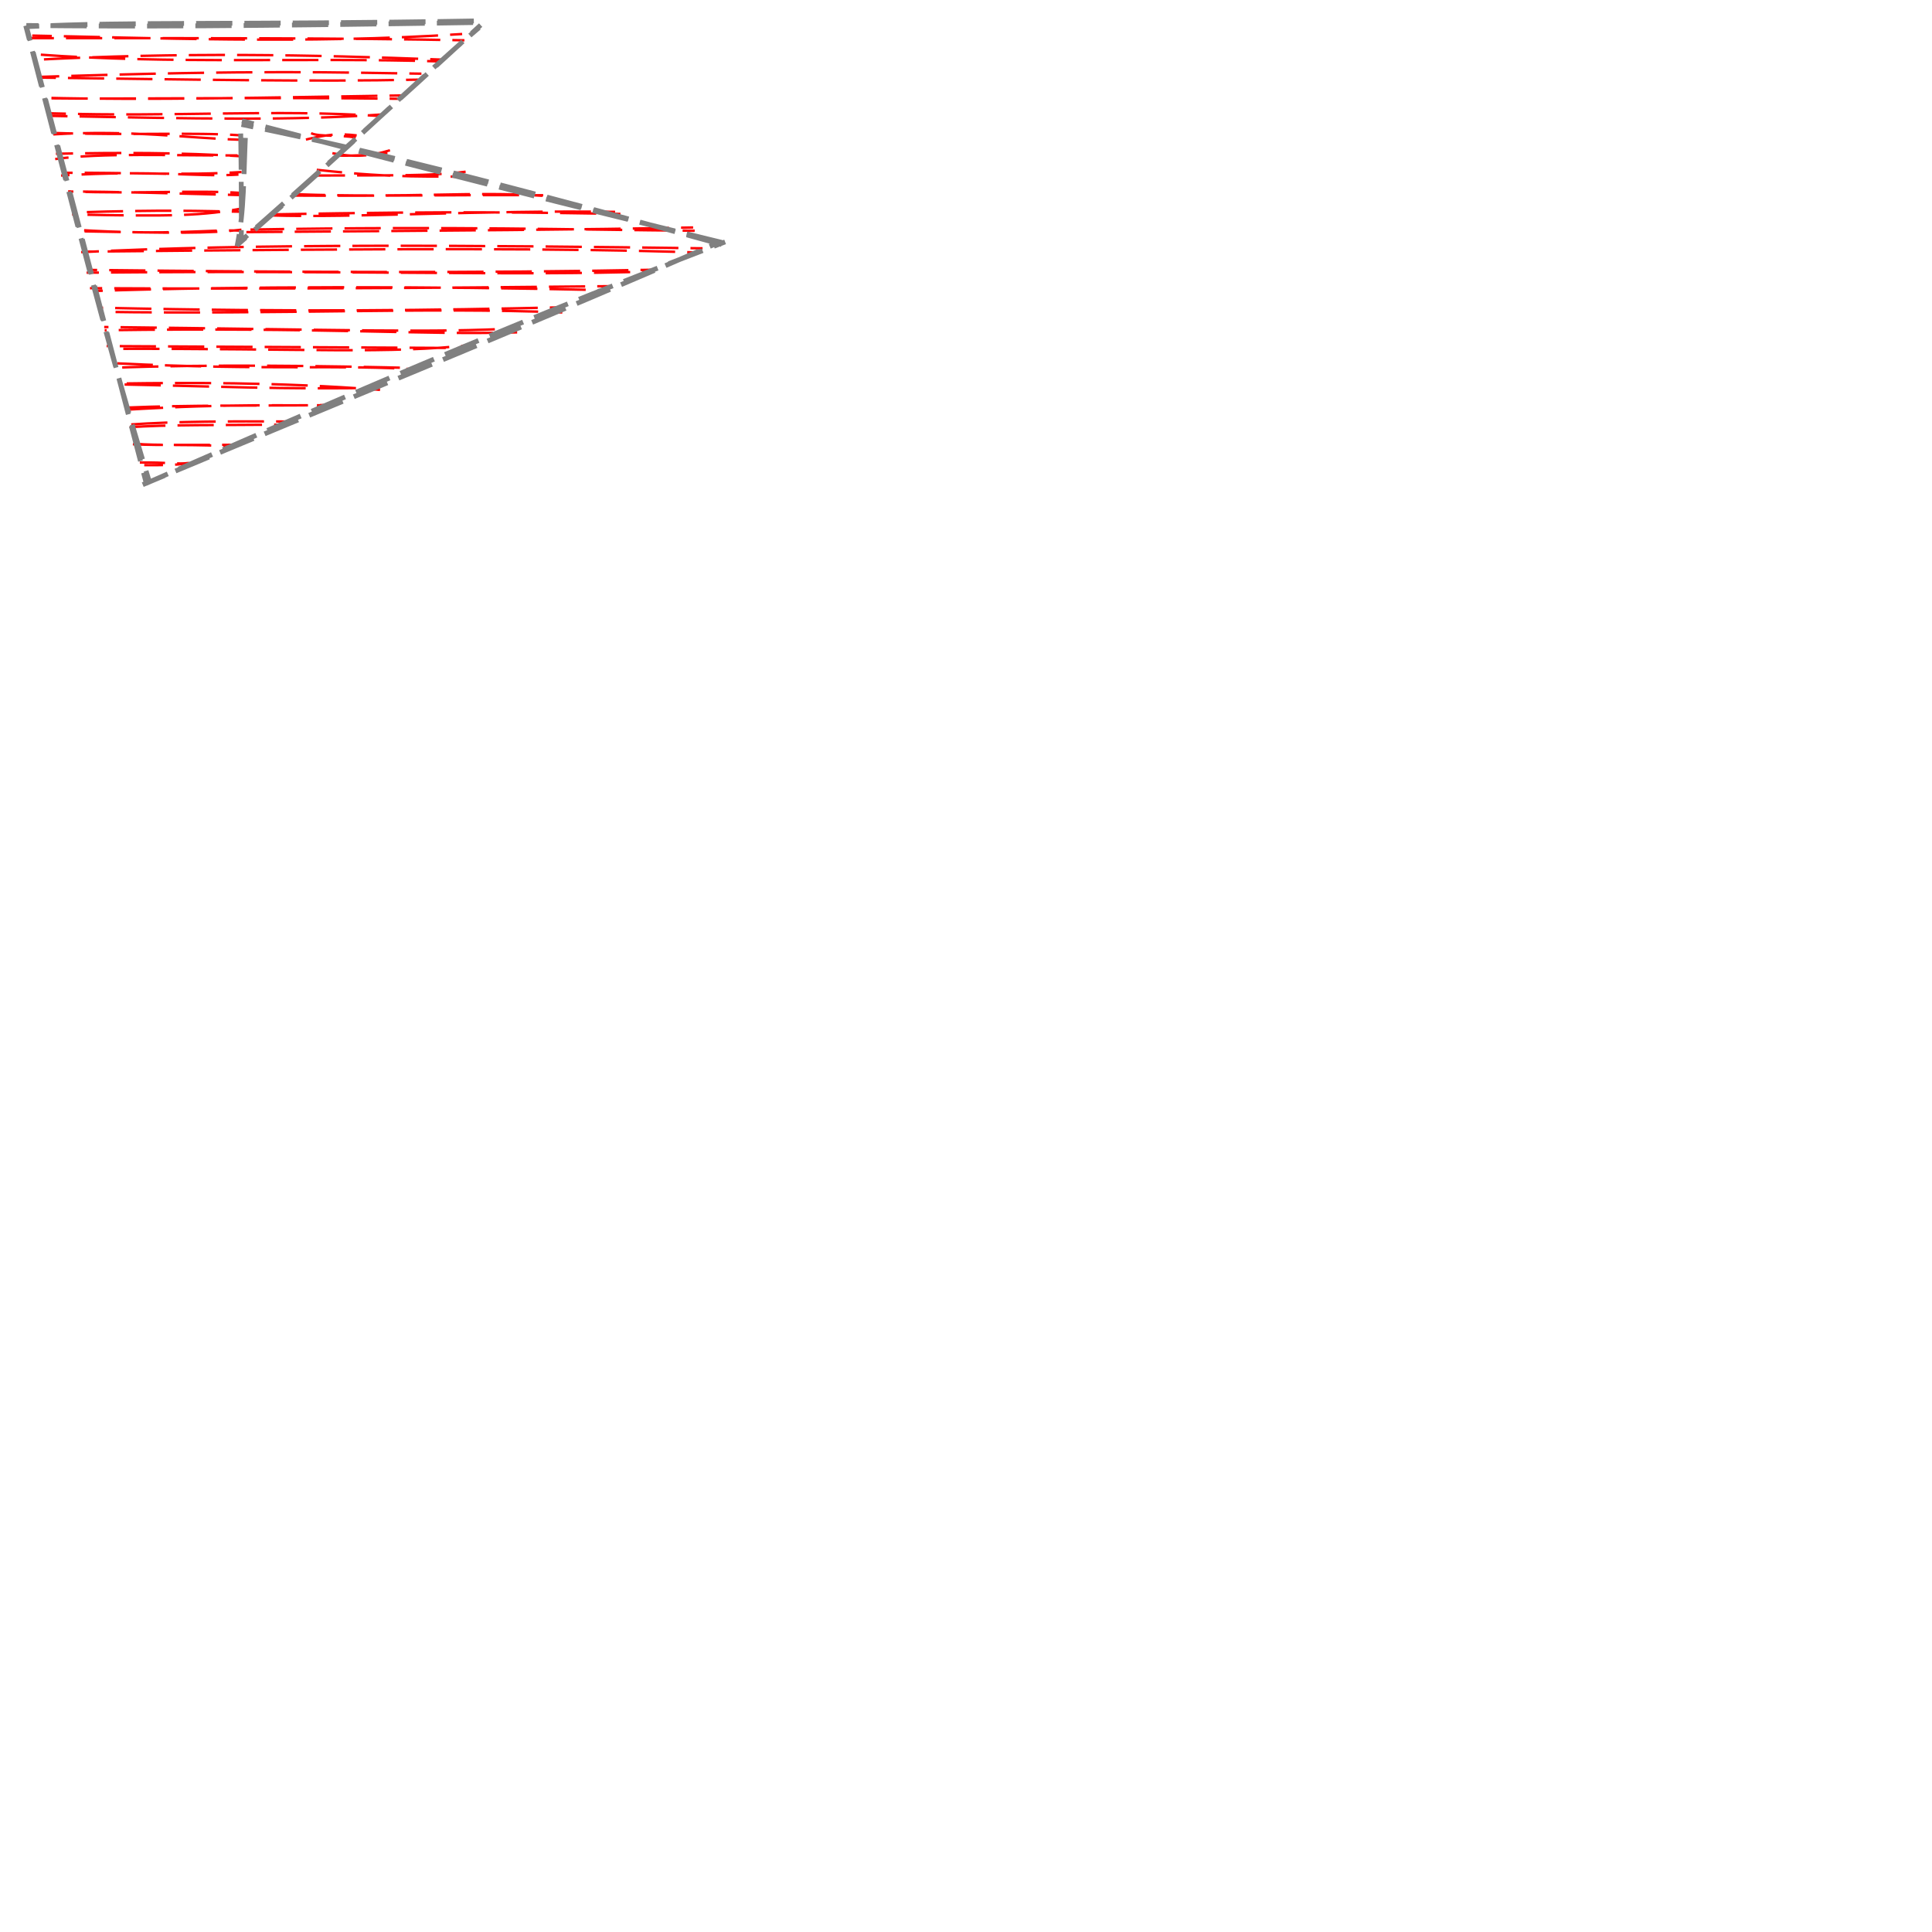
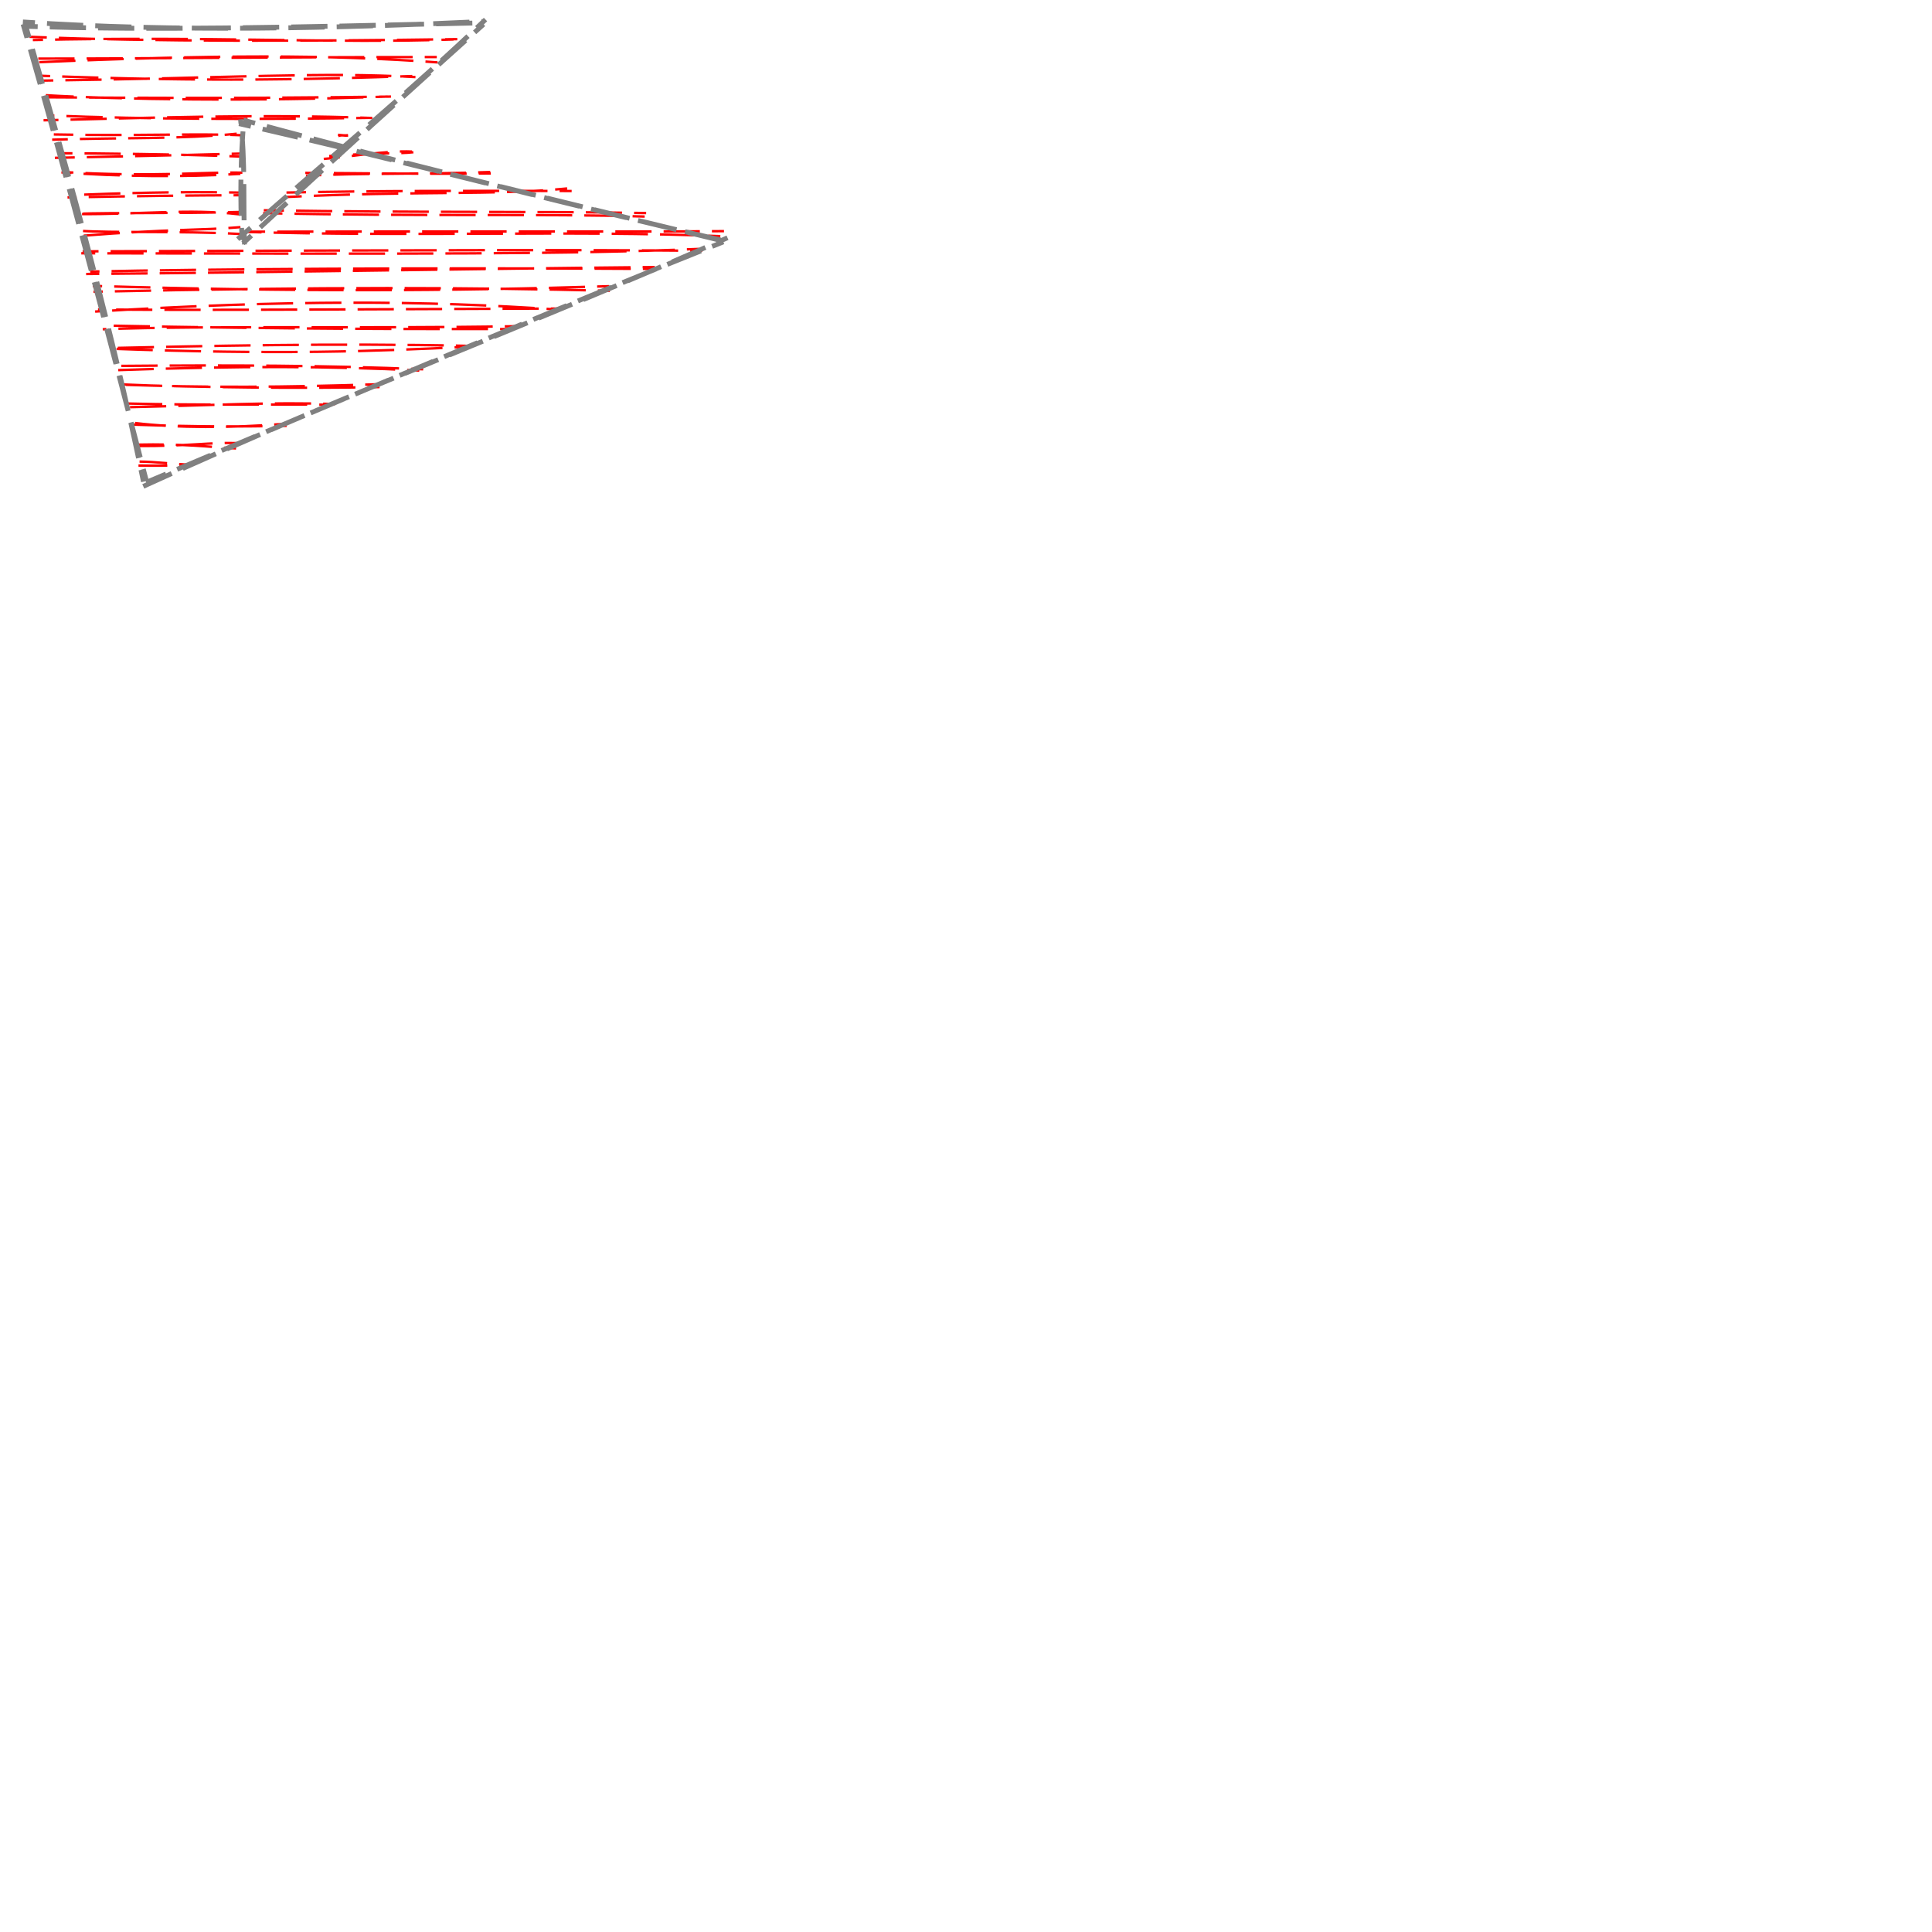
<svg xmlns="http://www.w3.org/2000/svg" width="800" height="800">
  <g>
-     <path d="M60 200 C60 200, 60 200, 60 200 M60 200 C60 200, 60 200, 60 200 M77.466 191.877 C72.604 192.644, 67.266 192.629, 59.739 192.604 M78.32 191.697 C73.369 192.347, 69.06 191.34, 57.902 191.529 M96.962 184.182 C80.265 184.226, 62.897 184.384, 56.951 183.831 M97.458 184.971 C82.127 183.851, 66.744 184.591, 55.026 183.945 M119.315 174.534 C95.953 174.406, 72.496 174.438, 53.369 175.812 M118.505 175.835 C92.64 176.086, 67.556 175.788, 53.707 176.935 M137.524 167.638 C117.273 168.305, 99.557 166.809, 50.062 169.783 M136.228 167.8 C106.241 167.996, 77.22 167.731, 52.384 168.772 M157.368 161.444 C114.881 158.092, 74.698 158.464, 50.938 158.794 M156.568 160.546 C120.39 161.411, 85.509 159.875, 48.152 159.147 M173.257 153.037 C142.465 150.869, 110.904 153.483, 48.565 150.459 M175.584 152.483 C131.476 151.378, 86.115 150.833, 46.722 152.287 M195.971 142.753 C160.542 146.718, 129.423 144.238, 45.32 144.456 M194.584 144.119 C160.241 143.971, 126.712 143.735, 44.152 143.301 M214.136 137.623 C173.622 138.774, 134.71 135.483, 43.339 136.75 M214.888 135.905 C178.292 137.877, 144.39 136.545, 43.148 135.407 M232.831 129.379 C174.8 127.146, 118.653 130.284, 40.96 129.114 M232.669 127.254 C179.634 128.425, 126.975 129.337, 41.228 127.425 M252.303 118.503 C176.833 119.316, 103.943 119.71, 37.254 119.327 M252.52 120.184 C175.664 118.436, 99.796 118.528, 39.285 120.482 M270.941 112.377 C211.236 114.315, 150.15 111.847, 35.859 112.914 M270.215 111.701 C198.887 113.119, 125.991 112.745, 36.743 111.768 M290.91 102.819 C197.91 101.55, 102.978 100.79, 33.616 104.416 M289.552 104.565 C231.737 102.748, 172.31 102.798, 35.026 104.207 M287.012 94.185 C239.78 95.153, 193.137 95.424, 101.722 96.111 M287.654 95.543 C237.751 95.174, 188.743 93.589, 103.717 95.054 M99.8 95.505 C86.284 94.923, 71.7 97.625, 31.687 95.174 M99.968 95.115 C86.474 96.736, 71.87 96.538, 33.244 95.765 M254.706 87.724 C199.84 86.949, 146.316 90.3, 112.136 89.202 M256.909 88.571 C222.319 88.057, 189.975 87.319, 112.788 88.774 M101.028 86.155 C84.242 89.388, 71.232 89.689, 29.876 88.799 M100.961 87.695 C82.942 87.379, 68.219 86.778, 31.143 87.965 M224.604 81.073 C195.156 79.074, 171.152 82.098, 121.951 80.411 M224.931 80.853 C190.414 80.605, 157.857 81.247, 121.939 80.989 M100.368 79.904 C79.202 78.597, 59.813 80.361, 28.246 79.281 M99.356 80.772 C74.193 80.119, 47.197 79.367, 28.218 79.257 M191.58 73.279 C180.141 72.723, 165.696 74.096, 131.158 70.312 M192.809 71.102 C177.622 72.964, 164.049 72.523, 130.694 72.678 M98.751 72.297 C81.029 73.401, 65.325 70.29, 25.286 72.69 M100.046 71.23 C76.551 72.753, 53.173 71.348, 25.649 71.561 M161.47 62.221 C153.703 64.601, 146.804 65.279, 137.64 63.428 M160.427 63.359 C152.418 64.258, 144.064 64.678, 139.029 64.361 M98.351 64.361 C71.956 64.494, 41.741 63.213, 22.857 65.864 M100.216 64.734 C74.907 63.121, 49.286 63.136, 23.155 63.663 M147.699 56.071 C140.261 55.226, 135.629 55.589, 126.681 57.79 M147.313 56.989 C140.805 55.695, 132.399 56.755, 128.825 55.163 M99.271 57.859 C78.206 57.249, 54.165 53.706, 22.077 55.64 M100.243 56.068 C79.081 54.626, 55.8 56.133, 21.715 55.042 M157.258 48.033 C112.964 45.163, 73.897 48.51, 21.113 46.924 M157.903 47.414 C121.322 49.975, 82.823 49.22, 20.595 47.973 M166.331 40.913 C107.94 40.192, 48.733 41.104, 19.432 40.702 M166.286 39.524 C112.693 40.335, 60.356 41.566, 18.417 40.496 M174.5 30.51 C140.848 30.071, 108.474 28.794, 15.441 31.87 M173.125 32.988 C128.522 33.89, 83.26 32.969, 16.612 32.139 M181.851 25.425 C126.183 23.767, 70.526 26.626, 15.325 22.54 M183.141 24.69 C128.153 22.617, 74.431 21.597, 13.393 24.825 M191.365 14.084 C126.891 18.42, 58.823 15.532, 13.357 14.739 M192.312 16.689 C141.615 15.734, 91.064 15.765, 11.655 15.8" stroke="red" stroke-width="1" fill="none" stroke-dasharray="15 5" stroke-dashoffset="10" />
-     <path d="M11.225 11.033 C54.972 8.825, 95.43 10.437, 199.975 8.624 M10.902 10.549 C56.029 11.023, 101.201 10.85, 199.676 9.287 M198.364 11.454 C172.922 33.013, 146.88 59.207, 98.064 101.627 M199.038 10.396 C164.499 42.104, 128.551 74.583, 99.384 100.143 M98.182 101.915 C101.295 86.069, 100.674 75.239, 101.857 51.32 M99.908 100.286 C99.976 89.037, 99.983 78.35, 99.62 50.342 M99.997 51.532 C141.026 60.021, 181.458 68.757, 300.775 101.77 M100.196 50.018 C164.537 66.847, 228.838 83.37, 299.393 100.492 M298.489 100.034 C228.462 130.701, 160.444 158.298, 59.11 200.692 M300.257 100.165 C242.164 122.481, 184.078 145.876, 60.43 200.188 M61.932 199.764 C44.976 144.589, 31.903 92.449, 10.652 10.619 M60.695 200.604 C46.729 146.729, 32.653 93.818, 10.86 10.721" stroke="grey" stroke-width="2" fill="none" stroke-dasharray="15 5" stroke-dashoffset="10" />
+     <path d="M60 200 C60 200, 60 200, 60 200 M60 200 C60 200, 60 200, 60 200 M79.268 192.544 C76.302 192.466, 72.232 193.011, 57.338 192.767 M79.17 192.425 C71.516 192.176, 64.529 191.193, 57.795 191.137 M97.744 185.687 C86.17 185.074, 76.51 183.694, 56.24 184.12 M98.031 183.466 C86.97 183.122, 77.919 184.791, 56.555 184.693 M118.521 175.455 C94.984 177.282, 73.91 177.293, 55.883 175.163 M118.681 176.344 C99.992 176.661, 84.352 176.8, 53.944 175.796 M138.804 167.327 C111.865 166.394, 89.066 167.823, 53.38 168.609 M137.199 167.595 C110.687 167.346, 83.236 167.844, 52.989 167.095 M157.17 160.277 C121.6 160.942, 84.996 160.394, 49.589 159.281 M156.219 159.124 C119.51 160.288, 83.778 160.708, 49.566 159.137 M173.612 153.431 C136.144 151.577, 99.35 151.477, 48.962 153.257 M175.226 152.911 C134.844 151.265, 96.07 151.103, 47.425 151.527 M193.21 143.61 C155.173 145.494, 115.897 146.966, 45.194 144.378 M193.756 143.21 C138.432 141.958, 82.014 143.324, 44.193 144.148 M212.069 136.258 C169.209 136.234, 123.157 136.39, 42.763 134.789 M214.02 135.075 C149.962 136.146, 87.297 134.73, 42.536 136.334 M231.303 128.199 C175.962 124.393, 119.395 124.093, 39.395 129.013 M233.076 127.753 C157.753 127.995, 80.651 128.569, 40.572 128.139 M252.255 118.506 C186.165 120.562, 122.535 120.863, 38.393 118.385 M252.539 120.414 C194.274 119.001, 135.834 118.704, 38.722 120.813 M271.097 110.583 C191.398 111.339, 111.525 112.819, 35.669 113.458 M271.187 111.36 C177.009 110.772, 84.119 111.388, 37.343 112.455 M289.416 103.068 C234.178 105.321, 178.31 105.135, 33.659 104.889 M290.797 103.849 C238.004 103.368, 185.066 103.565, 34.209 104.078 M298.273 97.784 C236.02 95.317, 172.906 98.145, 99.726 95.987 M299.786 95.708 C258.443 96.079, 215.6 95.689, 100.757 95.939 M99.562 94.06 C83.592 95.431, 69.934 94.766, 34.208 97.616 M99.362 96.88 C73.883 95.519, 46.187 96.529, 32.611 95.533 M266.944 89.67 C223.646 88.404, 177.559 89.723, 108.974 88.255 M267.558 88.22 C221.955 87.399, 174.944 88.105, 109.23 87.072 M98.911 88.737 C78.248 86.316, 59.632 88.811, 32.132 88.653 M99.367 87.766 C72.572 88.489, 47.671 87.967, 31.596 88.529 M234.861 78.037 C204.826 80.983, 172.078 78.911, 117.663 81.619 M236.709 79.091 C194.553 78.938, 154.865 78.981, 118.625 79.73 M101.711 80.829 C76.671 80.92, 57.88 81.149, 27.949 81.753 M99.842 79.756 C74.093 79.168, 48.385 80.06, 28.849 80.805 M203.001 71.224 C176.287 72.244, 147.998 71.605, 126.7 72.765 M203.237 71.81 C175.005 72.176, 145.96 71.657, 126.423 71.587 M100.36 71.493 C83.79 71.12, 64.743 73.434, 25.865 71.215 M99.55 71.989 C75.939 73.442, 49.729 73.125, 25.427 71.379 M170.567 62.759 C160.054 62.22, 143.565 65.123, 134.059 65.801 M171.157 63.026 C165.683 63.753, 156.984 63.096, 136.325 64.62 M100.928 63.56 C68.209 64.443, 39.663 64.988, 22.714 65.356 M99.983 64.834 C71.069 63.77, 43.407 63.536, 23.885 63.445 M144.037 56.118 C142.919 56.342, 141.631 55.717, 140.075 56.332 M144.126 55.976 C142.873 56.167, 141.523 55.982, 139.942 55.821 M98.013 55.369 C75.725 57.663, 49.842 56.949, 21.6 57.843 M100.34 56.008 C80.08 55.145, 59.126 56.364, 22.284 55.673 M154.173 48.859 C106.6 47.134, 63.144 48.798, 18.031 49.816 M152.491 48.818 C108.423 49.502, 61.576 49.459, 19.893 47.787 M160.479 39.981 C104.514 42.102, 48.985 41.19, 18.975 39.425 M161.883 39.992 C132.728 40.326, 101.721 40.827, 18.547 40.297 M172.027 31.921 C132.793 29.698, 96.84 32.316, 17.863 33.377 M170.728 31.499 C129.565 32.85, 88.188 34.033, 16.566 31.365 M181.165 25.835 C135.593 22.564, 90.151 22.593, 13.528 25.862 M180.864 23.628 C118.559 23.595, 58.482 24.291, 14.436 24.266 M187.792 16.341 C137.583 18.087, 87.946 14.922, 13.601 16.572 M189.351 16.21 C127.253 17.059, 64.016 17.357, 12.224 15.236" stroke="red" stroke-width="1" fill="none" stroke-dasharray="15 5" stroke-dashoffset="10" />
+     <path d="M9.477 9.09 C73.753 13.41, 140.681 11.674, 200.394 8.886 M10.614 10.886 C63.068 12.643, 115.564 11.415, 200.364 9.449 M201.043 8.091 C171.341 36.566, 140.694 61.726, 98.423 99.023 M200.24 10.059 C169.998 37.213, 140.252 64.018, 100.624 100.773 M101.243 101.223 C100.688 83.478, 101.646 66.761, 99.59 49.423 M100.268 99.374 C99.261 81.18, 99.705 64.455, 100.971 49.989 M98.984 51.2 C167.058 66.585, 236.878 85.398, 298.519 99.348 M100.78 49.74 C143.031 61.157, 185.185 72.168, 299.2 99.735 M301.24 98.456 C223.038 133.096, 144.253 162.572, 59.326 201.393 M299.524 100.157 C227.271 128.977, 155.91 159.554, 60.529 199.749 M59.403 199.462 C49.503 151.477, 36.386 98.882, 10.758 11.103 M60.604 199.075 C44.547 137.147, 28.208 74.75, 9.557 10.029" stroke="grey" stroke-width="2" fill="none" stroke-dasharray="15 5" stroke-dashoffset="10" />
  </g>
</svg>
